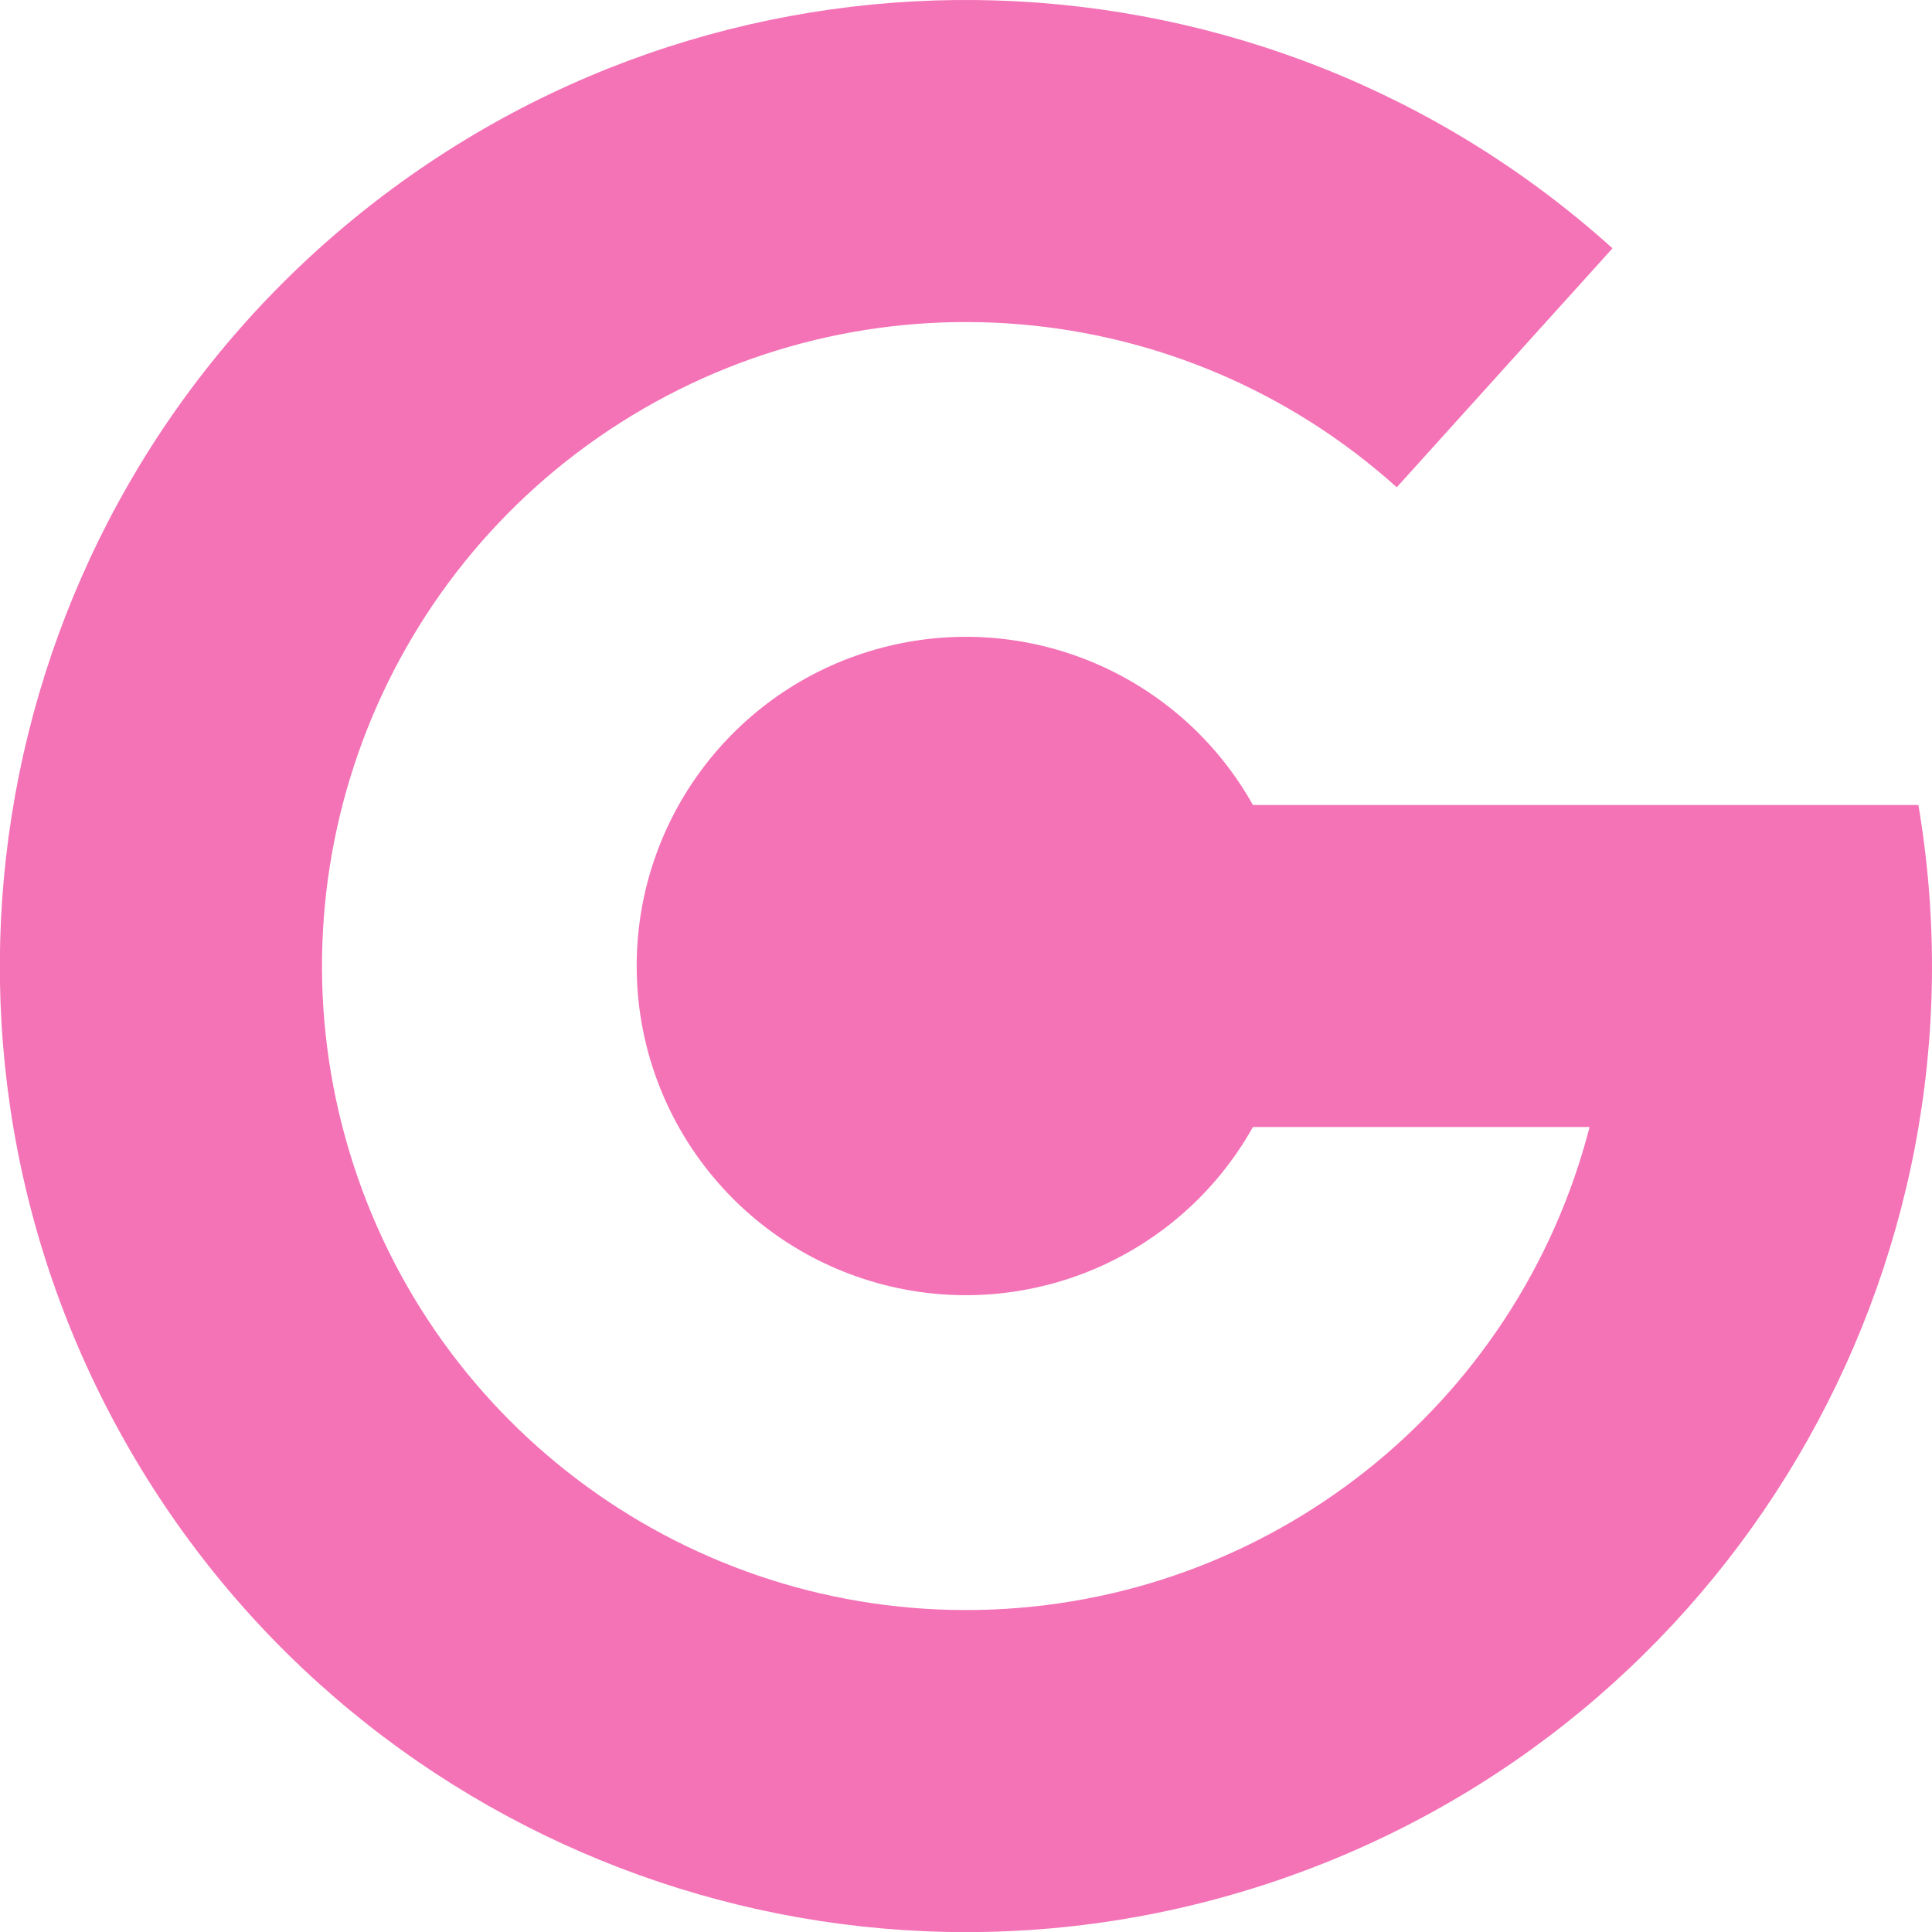
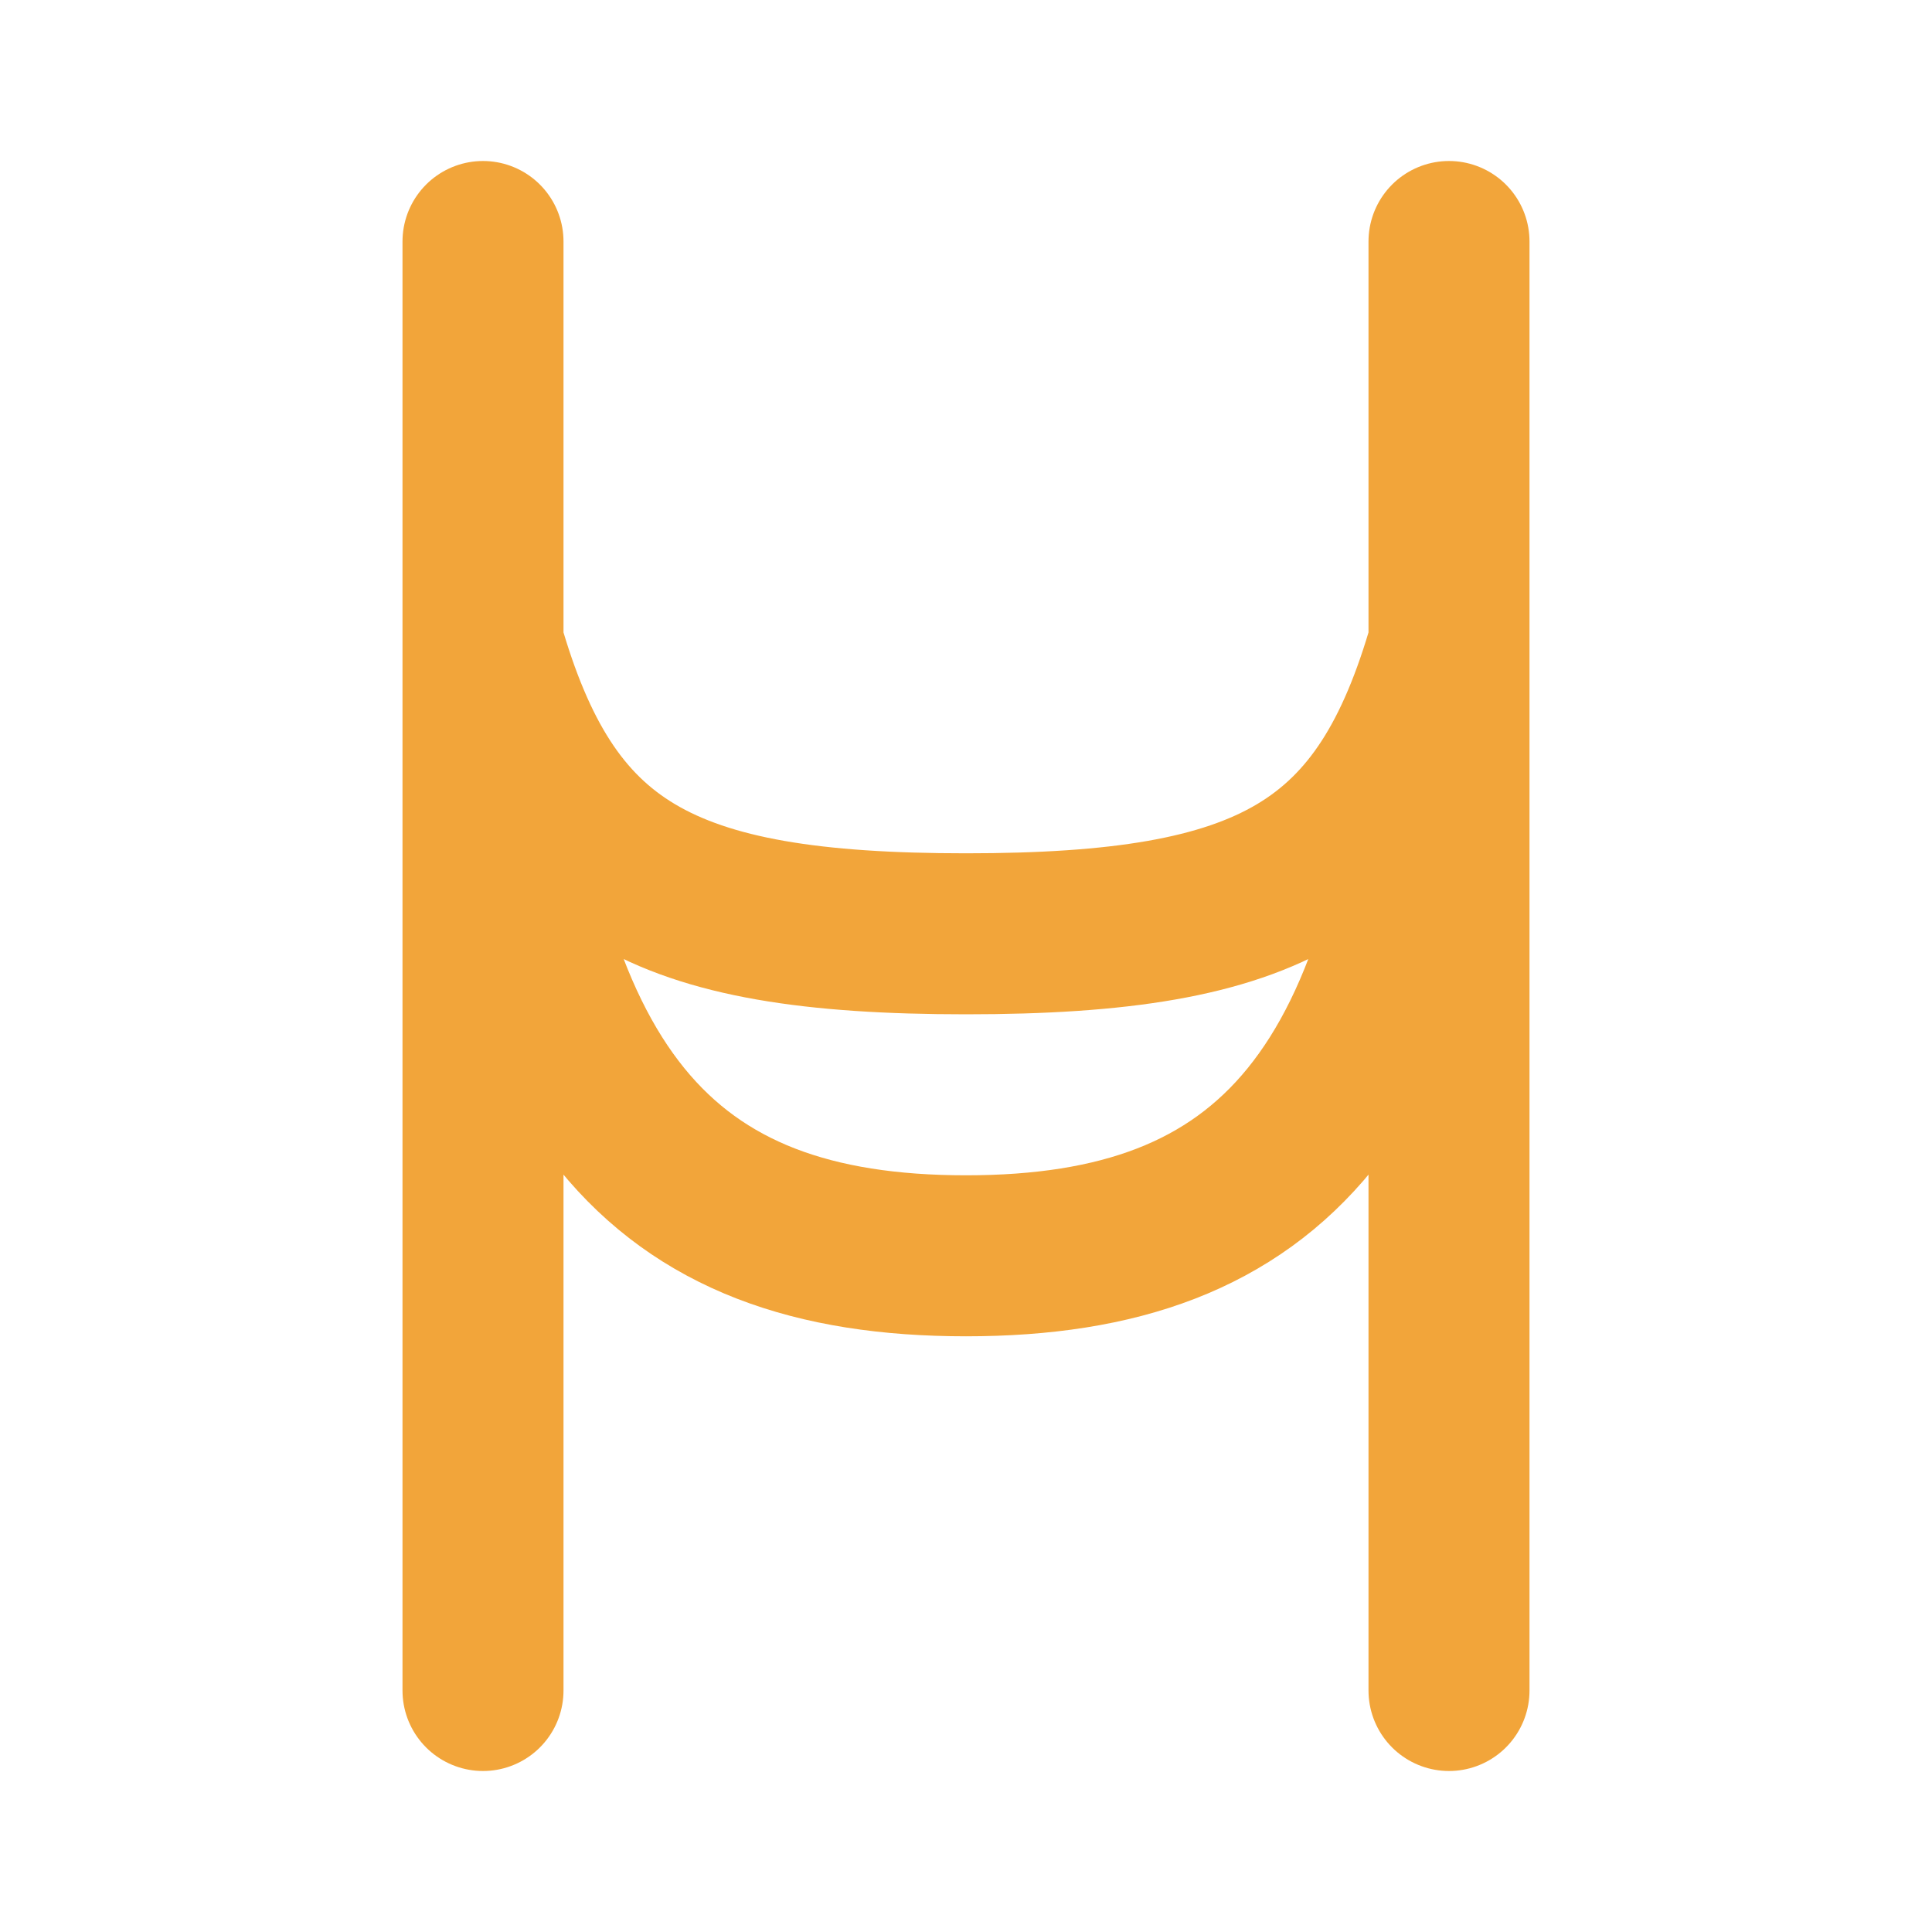
- <svg xmlns="http://www.w3.org/2000/svg" width="54" height="54" viewBox="0 0 54 54" role="img" aria-label="GizAi">
-   <path fill="#f472b6" d="M45.07 6.94A27 27 0 1 0 53.62 22.5L35.02 22.5A9.2 9.2 0 1 0 35.02 31.5L44.43 31.5A18 18 0 1 1 39.04 13.62Z" />
+ <svg xmlns="http://www.w3.org/2000/svg" width="24" height="24" viewBox="0 0 24 24" role="img" aria-label="Hersir">
+   <path fill="none" stroke="#f2a53a" stroke-width="2" stroke-linecap="round" stroke-linejoin="round" d="M6 3L6 21M18 3L18 21M6 8C6.8 10.8 8.2 11.6 12 11.6C15.8 11.6 17.2 10.8 18 8M6 8C6.4 13.6 8.2 15.6 12 15.6C15.8 15.6 17.6 13.6 18 8" />
</svg>
